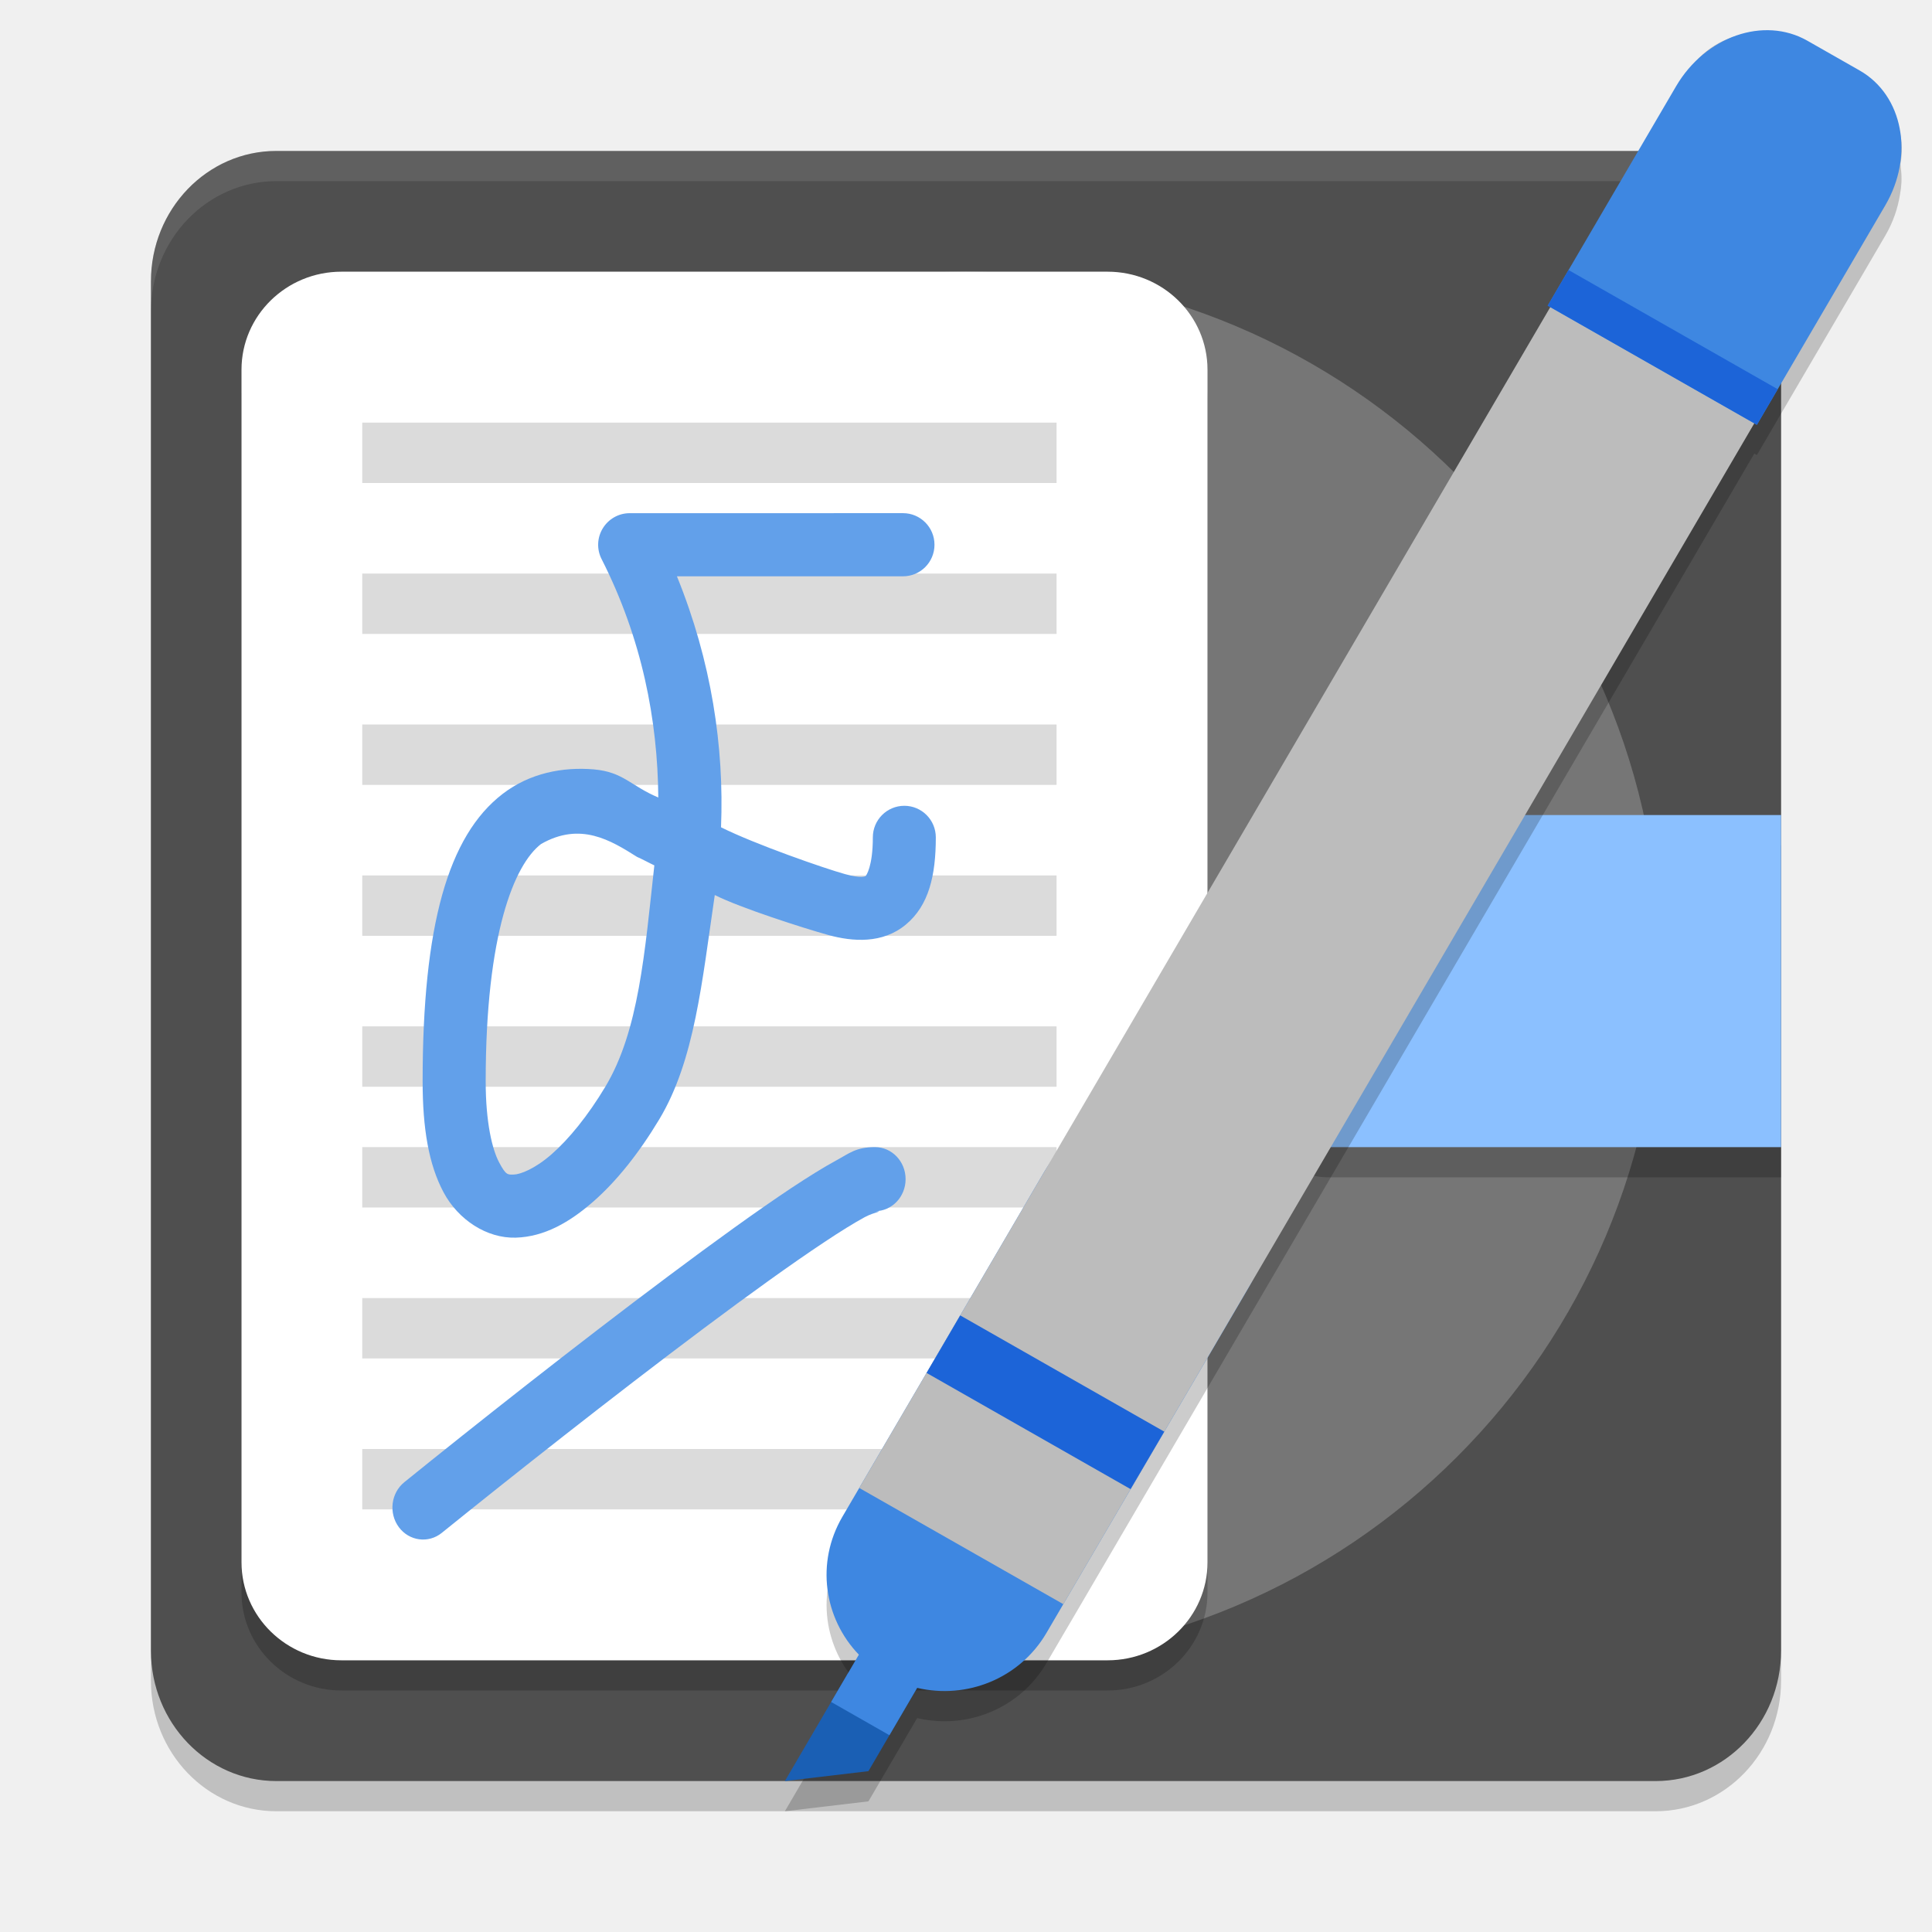
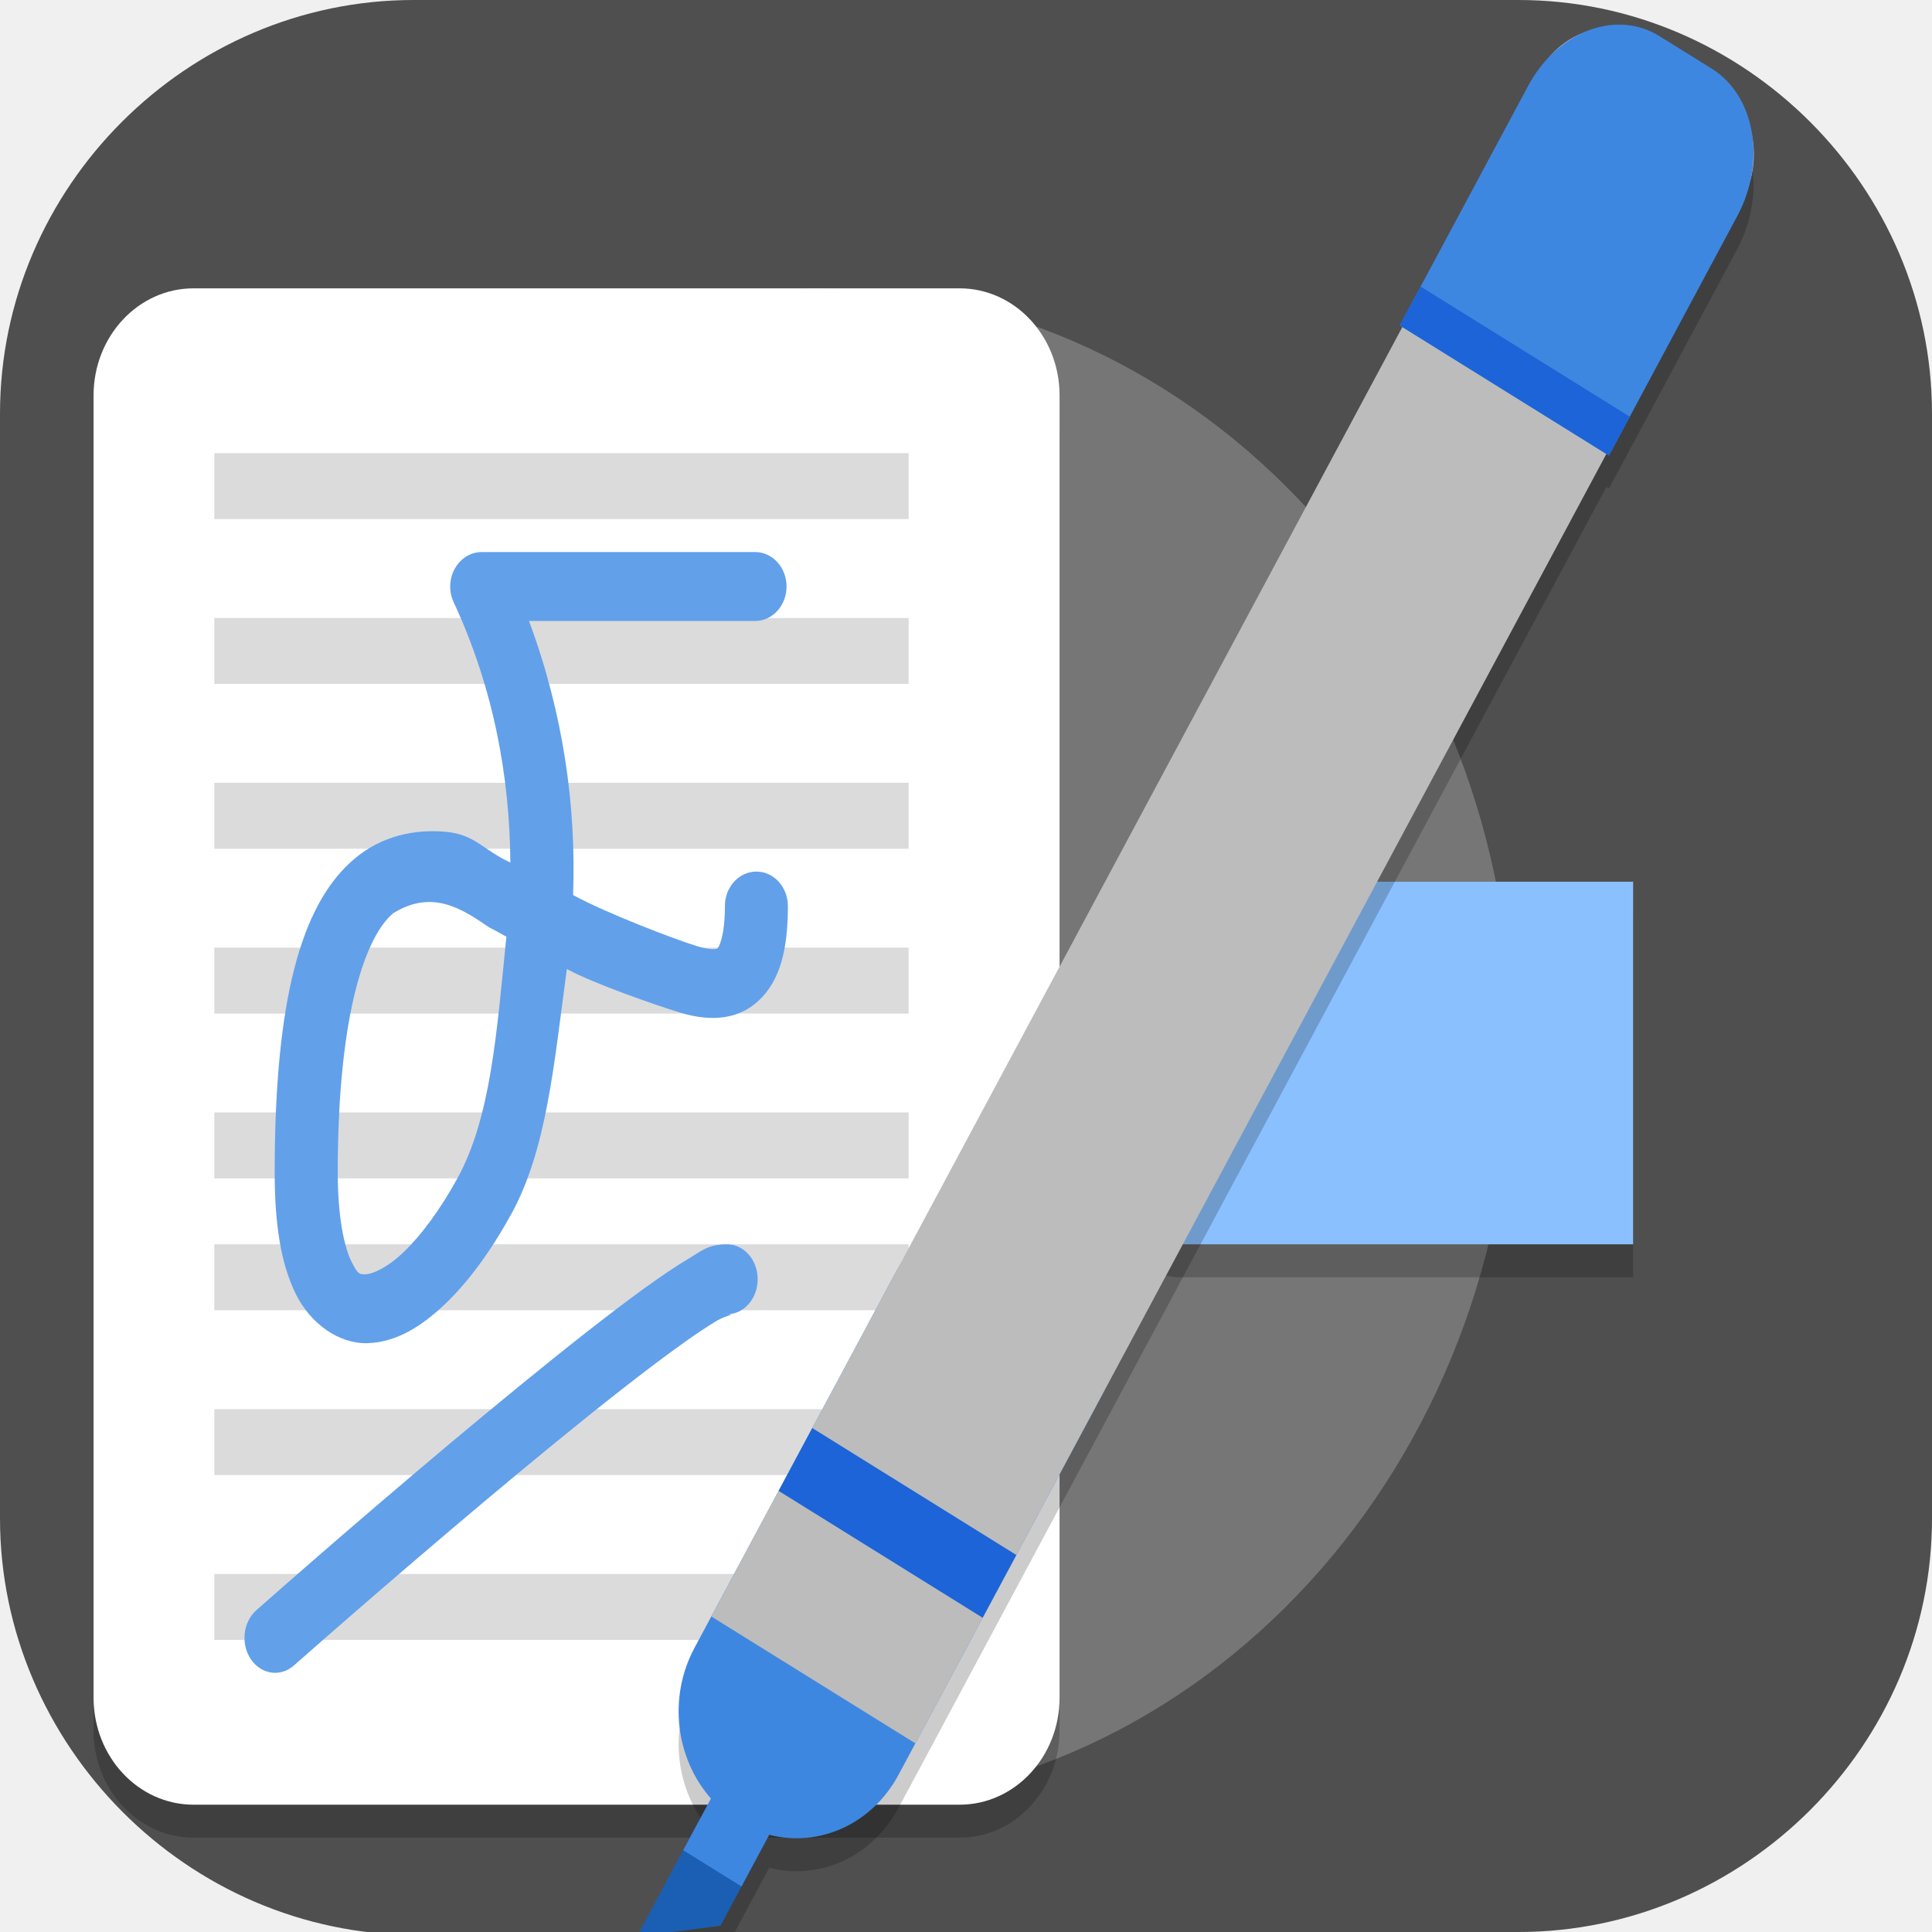
- <svg xmlns="http://www.w3.org/2000/svg" width="64" height="64" version="1.1">
-   <path style="opacity:0.2" d="M 54.846,6 H 9.154 C 6.86,6 5,7.934 5,10.32 V 55.68 C 5,58.066 6.86,60 9.154,60 H 54.846 C 57.14,60 59,58.066 59,55.68 V 10.32 C 59,7.934 57.14,6 54.846,6 Z m 0,0" />
-   <path style="fill:#4f4f4f" d="M 54.846,5 H 9.154 C 6.86,5 5,6.934 5,9.32 V 54.68 C 5,57.066 6.86,59 9.154,59 H 54.846 C 57.14,59 59,57.066 59,54.68 V 9.32 C 59,6.934 57.14,5 54.846,5 Z m 0,0" />
-   <path style="fill:#ffffff;opacity:0.1" d="M 9.154 5 C 6.86 5 5 6.935 5 9.32 L 5 10.32 C 5 7.935 6.86 6 9.154 6 L 54.846 6 C 57.14 6 59 7.935 59 10.32 L 59 9.32 C 59 6.935 57.14 5 54.846 5 L 9.154 5 z" />
-   <path style="fill:#767676" d="M 9,32 C 9,19.298 19.298,9 32,9 c 12.702,0 23,10.298 23,23 C 55,44.702 44.702,55 32,55 19.298,55 9,44.702 9,32 Z m 0,0" />
-   <path style="opacity:0.2" d="m 11.31,10 h 25.379 C 38.517,10 40,11.454 40,13.247 V 52.753 C 40,54.546 38.517,56 36.69,56 H 11.31 C 9.483,56 8,54.546 8,52.753 V 13.247 C 8,11.454 9.483,10 11.31,10 Z m 0,0" />
-   <path style="fill:#373639" d="m 31.878,23.634 c 4.687,0 8.488,3.801 8.488,8.488 0,4.687 -3.801,8.488 -8.488,8.488 -4.687,0 -8.488,-3.801 -8.488,-8.488 0,-4.687 3.801,-8.488 8.488,-8.488 z m 0,0" />
-   <path style="opacity:0.2" d="M 42,29.76 C 42,28.787 42.895,28 44,28 H 59 V 39 H 44 C 42.895,39 42,38.213 42,37.24 Z m 0,0" />
-   <path style="fill:#8bc0ff" d="M 42,28.76 C 42,27.787 42.895,27 44,27 H 59 V 38 H 44 C 42.895,38 42,37.213 42,36.24 Z m 0,0" />
-   <path style="fill:#ffffff" d="m 11.31,9 h 25.379 C 38.517,9 40,10.454 40,12.247 V 51.753 C 40,53.546 38.517,55 36.69,55 H 11.31 C 9.483,55 8,53.546 8,51.753 V 12.247 C 8,10.454 9.483,9 11.31,9 Z m 0,0" />
-   <path style="fill:none;stroke:#dbdbdb;stroke-width:2" d="M 12,15 H 35" />
-   <path style="fill:none;stroke:#dbdbdb;stroke-width:2" d="M 12,20 H 35" />
-   <path style="fill:none;stroke:#dbdbdb;stroke-width:2" d="M 12,25 H 35" />
-   <path style="fill:none;stroke:#dbdbdb;stroke-width:2" d="M 12,30 H 35" />
-   <path style="fill:none;stroke:#dbdbdb;stroke-width:2" d="M 12,35 H 35" />
-   <path style="fill:none;stroke:#dbdbdb;stroke-width:2" d="M 12,39 H 35" />
-   <path style="fill:none;stroke:#dbdbdb;stroke-width:2" d="M 12,44 H 35" />
-   <path style="fill:none;stroke:#dbdbdb;stroke-width:2" d="M 12,49 H 35" />
-   <path fill="#62a0ea" d="m 20.858,17 c -0.363,0 -0.699,0.19 -0.889,0.5 -0.19,0.308 -0.206,0.696 -0.041,1.019 1.339,2.634 1.859,5.342 1.879,7.899 -0.915,-0.384 -1.156,-0.847 -2.136,-0.931 -1.021,-0.086 -2.117,0.116 -3.022,0.813 C 14.842,27.689 14,30.664 14,35.82 c 0,1.57 0.204,2.759 0.693,3.676 0.487,0.915 1.437,1.53 2.388,1.503 0.954,-0.027 1.789,-0.511 2.57,-1.193 0.781,-0.684 1.516,-1.609 2.189,-2.728 1.172,-1.954 1.413,-4.544 1.838,-7.429 0.842,0.425 2.95,1.1 3.759,1.324 0.817,0.225 1.799,0.294 2.568,-0.343 C 30.774,29.993 31,28.99 31,27.739 c 0,-0.578 -0.467,-1.046 -1.043,-1.046 -0.577,0 -1.043,0.468 -1.043,1.046 0,0.97 -0.222,1.266 -0.238,1.28 -0.016,0.012 -0.155,0.084 -0.683,-0.063 -0.675,-0.186 -2.983,-0.989 -4.108,-1.551 0.106,-2.663 -0.314,-5.491 -1.461,-8.314 h 7.489 c 0.577,0 1.043,-0.468 1.043,-1.046 0,-0.578 -0.467,-1.046 -1.043,-1.046 z m 0.243,11.385 c 0.19,0.082 0.383,0.192 0.575,0.282 -0.32,2.89 -0.512,5.483 -1.624,7.333 -0.583,0.972 -1.213,1.738 -1.773,2.23 -0.562,0.494 -1.045,0.672 -1.253,0.678 -0.21,0.006 -0.265,0.025 -0.491,-0.4 -0.226,-0.423 -0.446,-1.317 -0.446,-2.687 0,-4.907 0.952,-7.184 1.834,-7.862 1.306,-0.746 2.309,-0.121 3.179,0.426 z" />
-   <path fill="#62a0ea" d="m 28.985,38 c -0.634,0 -0.852,0.207 -1.277,0.437 -0.424,0.23 -0.92,0.539 -1.491,0.916 -1.138,0.757 -2.561,1.785 -4.083,2.925 -3.049,2.278 -6.49,5.001 -8.74,6.821 -0.444,0.359 -0.525,1.026 -0.182,1.49 0.343,0.462 0.981,0.547 1.423,0.189 2.234,-1.805 5.667,-4.52 8.68,-6.776 1.505,-1.125 2.908,-2.137 3.99,-2.854 0.541,-0.361 1.003,-0.645 1.338,-0.827 0.333,-0.18 0.67,-0.199 0.341,-0.199 0.561,0 1.015,-0.475 1.015,-1.061 C 30,38.475 29.546,38 28.985,38 Z m 0,0" />
-   <path style="opacity:0.2" d="M 58.418,2.002 C 57.986,2.019 57.553,2.137 57.145,2.336 56.905,2.441 56.684,2.583 56.48,2.754 56.11,3.047 55.781,3.416 55.521,3.859 l -0.75,1.281 -2.812,4.805 -0.689,1.18 0.086,0.049 -16.754,28.627 c -0.002,0.003 -0.004,0.006 -0.006,0.01 l -2.787,4.764 -0.148,0.254 -1.523,2.604 -1.674,2.859 -0.557,0.951 c -0.887,1.515 -0.616,3.366 0.545,4.57 L 28.092,56.428 27.533,57.381 26,60 l 2.768,-0.328 0.697,-1.191 0.918,-1.568 c 1.637,0.389 3.396,-0.305 4.283,-1.82 l 0.557,-0.951 0.27,-0.459 1.404,-2.4 21.217,-36.258 0.086,0.049 0.689,-1.18 2.812,-4.803 0.75,-1.283 c 0.257,-0.439 0.415,-0.902 0.488,-1.361 0.051,-0.267 0.066,-0.534 0.037,-0.799 -0.067,-0.968 -0.54,-1.836 -1.373,-2.311 L 59.869,2.348 C 59.419,2.092 58.921,1.982 58.418,2.002 Z" />
-   <path fill="#1a5fb4" d="m 28.09,55.428 2.628,-0.091 -1.95,3.335 L 26,59 Z m 0,0" />
-   <path style="fill:#3e87e1" d="m 39.926,37.402 c -1.872,-1.066 -4.249,-0.438 -5.33,1.409 l -6.69,11.432 c -0.887,1.515 -0.615,3.366 0.545,4.57 l -0.918,1.567 1.93,1.101 0.918,-1.569 c 1.637,0.389 3.398,-0.305 4.285,-1.82 l 6.69,-11.43 c 1.08,-1.849 0.443,-4.194 -1.43,-5.26 z m 0,0" />
-   <path style="fill:#bcbcbc" d="M 59.672,1.46 C 58.334,0.699 56.636,1.148 55.865,2.466 L 54.472,4.849 30.136,46.432 28.464,49.291 35.224,53.14 36.896,50.282 61.23,8.698 62.624,6.316 C 63.396,4.997 62.941,3.322 61.603,2.561 Z m 0,0" />
-   <path style="fill:#1c64d8" d="m 31.808,43.574 6.76,3.851 -1.116,1.904 -6.758,-3.849 z m 0,0" />
-   <path style="fill:#3e87e1" d="M 59.87,1.348 C 58.43,0.529 56.49,1.204 55.521,2.86 l -0.75,1.282 -3.501,5.983 2.598,1.48 1.733,0.987 2.598,1.48 3.501,-5.983 0.75,-1.282 C 63.42,5.151 63.043,3.156 61.603,2.335 Z m 0,0" />
-   <path style="fill:#1c64d8" d="m 51.959,8.945 6.93,3.948 -0.69,1.18 -6.93,-3.948 z m 0,0" />
+ <svg xmlns="http://www.w3.org/2000/svg" id="_图层_1" version="1.1" viewBox="0 0 64 64" width="64" height="64" xml:space="preserve">
+   <defs id="defs6">
+     <style id="style1">
+       .st0 {
+         fill-opacity: .5;
+       }
+ 
+       .st0, .st1, .st2, .st3, .st4, .st5, .st6, .st7 {
+         fill: #fff;
+       }
+ 
+       .st8 {
+         fill: #133c9a;
+       }
+ 
+       .st2, .st9 {
+         display: none;
+       }
+ 
+       .st3 {
+         fill-opacity: .2;
+       }
+ 
+       .st4 {
+         fill-opacity: .9;
+       }
+ 
+       .st10 {
+         fill: #3370ff;
+       }
+ 
+       .st11 {
+         fill: url(#_未命名的渐变_3);
+       }
+ 
+       .st12 {
+         fill: url(#_未命名的渐变);
+       }
+ 
+       .st5 {
+         fill-opacity: .3;
+       }
+ 
+       .st6 {
+         fill-opacity: 0;
+       }
+ 
+       .st7 {
+         fill-opacity: .7;
+       }
+ 
+       .st13 {
+         fill: #00d6b9;
+       }
+ 
+       .st14 {
+         fill: url(#_未命名的渐变_2);
+       }
+     </style>
+     <radialGradient id="_未命名的渐变" data-name="未命名的渐变" cx="123.9" cy="-40.2" fx="123.9" fy="-40.2" r="59.4" gradientTransform="translate(-26.8 25.5) scale(.6 -.7)" gradientUnits="userSpaceOnUse">
+       <stop offset="0" stop-color="#db202e" id="stop1" />
+       <stop offset="1" stop-color="#e01b24" id="stop2" />
+     </radialGradient>
+     <radialGradient id="_未命名的渐变_2" data-name="未命名的渐变 2" cx="67.6" cy="26.8" fx="67.6" fy="26.8" r="105.2" gradientTransform="translate(-26.6 25.3) scale(.6 -.7)" gradientUnits="userSpaceOnUse">
+       <stop offset="0" stop-color="#ffb648" id="stop3" />
+       <stop offset="1" stop-color="#ff7800" stop-opacity="0" id="stop4" />
+     </radialGradient>
+     <radialGradient id="_未命名的渐变_3" data-name="未命名的渐变 3" cx="61.7" cy="18.6" fx="61.7" fy="18.6" r="68" gradientTransform="translate(-26.8 25.8) scale(.6 -.7)" gradientUnits="userSpaceOnUse">
+       <stop offset="0" stop-color="#c64600" id="stop5" />
+       <stop offset="1" stop-color="#a51d2d" id="stop6" />
+     </radialGradient>
+   </defs>
+   <path class="st1" d="M47.5,64.1H13.8c-7.6,0-13.8-6.3-13.8-13.8V13.7C0,6.2,6.2,0,13.7,0h36.6c7.5,0,13.7,6.2,13.7,13.7v36.6c0,7.5-6.2,13.7-13.7,13.7h-2.9.1Z" id="path6" style="fill:#4f4f4f;fill-opacity:1" />
+   <g id="g45" transform="matrix(1,0,0,1.091981,-4.900585,-0.2761931)">
+     <path style="fill:#767676" d="M 9,32 C 9,19.298 19.298,9 32,9 c 12.702,0 23,10.298 23,23 C 55,44.702 44.702,55 32,55 19.298,55 9,44.702 9,32 Z m 0,0" id="path4-0" />
+     <path style="opacity:0.2" d="m 11.31,10 h 25.379 C 38.517,10 40,11.454 40,13.247 V 52.753 C 40,54.546 38.517,56 36.69,56 H 11.31 C 9.483,56 8,54.546 8,52.753 V 13.247 C 8,11.454 9.483,10 11.31,10 Z m 0,0" id="path5-6" />
+     <path style="fill:#373639" d="m 31.878,23.634 c 4.687,0 8.488,3.801 8.488,8.488 0,4.687 -3.801,8.488 -8.488,8.488 -4.687,0 -8.488,-3.801 -8.488,-8.488 0,-4.687 3.801,-8.488 8.488,-8.488 z m 0,0" id="path6-3" />
+     <path style="opacity:0.2" d="M 42,29.76 C 42,28.787 42.895,28 44,28 H 59 V 39 H 44 C 42.895,39 42,38.213 42,37.24 Z m 0,0" id="path7-2" />
+     <path style="fill:#8bc0ff" d="M 42,28.76 C 42,27.787 42.895,27 44,27 H 59 V 38 H 44 C 42.895,38 42,37.213 42,36.24 Z m 0,0" id="path8" />
+     <path style="fill:#ffffff" d="m 11.31,9 h 25.379 C 38.517,9 40,10.454 40,12.247 V 51.753 C 40,53.546 38.517,55 36.69,55 H 11.31 C 9.483,55 8,53.546 8,51.753 V 12.247 C 8,10.454 9.483,9 11.31,9 Z m 0,0" id="path9" />
+     <path style="fill:none;stroke:#dbdbdb;stroke-width:2" d="M 12,15 H 35" id="path10" />
+     <path style="fill:none;stroke:#dbdbdb;stroke-width:2" d="M 12,20 H 35" id="path11" />
+     <path style="fill:none;stroke:#dbdbdb;stroke-width:2" d="M 12,25 H 35" id="path12" />
+     <path style="fill:none;stroke:#dbdbdb;stroke-width:2" d="M 12,30 H 35" id="path13" />
+     <path style="fill:none;stroke:#dbdbdb;stroke-width:2" d="M 12,35 H 35" id="path14" />
+     <path style="fill:none;stroke:#dbdbdb;stroke-width:2" d="M 12,39 H 35" id="path15" />
+     <path style="fill:none;stroke:#dbdbdb;stroke-width:2" d="M 12,44 H 35" id="path16" />
+     <path style="fill:none;stroke:#dbdbdb;stroke-width:2" d="M 12,49 H 35" id="path17" />
+     <path fill="#62a0ea" d="m 20.858,17 c -0.363,0 -0.699,0.19 -0.889,0.5 -0.19,0.308 -0.206,0.696 -0.041,1.019 1.339,2.634 1.859,5.342 1.879,7.899 -0.915,-0.384 -1.156,-0.847 -2.136,-0.931 -1.021,-0.086 -2.117,0.116 -3.022,0.813 C 14.842,27.689 14,30.664 14,35.82 c 0,1.57 0.204,2.759 0.693,3.676 0.487,0.915 1.437,1.53 2.388,1.503 0.954,-0.027 1.789,-0.511 2.57,-1.193 0.781,-0.684 1.516,-1.609 2.189,-2.728 1.172,-1.954 1.413,-4.544 1.838,-7.429 0.842,0.425 2.95,1.1 3.759,1.324 0.817,0.225 1.799,0.294 2.568,-0.343 C 30.774,29.993 31,28.99 31,27.739 c 0,-0.578 -0.467,-1.046 -1.043,-1.046 -0.577,0 -1.043,0.468 -1.043,1.046 0,0.97 -0.222,1.266 -0.238,1.28 -0.016,0.012 -0.155,0.084 -0.683,-0.063 -0.675,-0.186 -2.983,-0.989 -4.108,-1.551 0.106,-2.663 -0.314,-5.491 -1.461,-8.314 h 7.489 c 0.577,0 1.043,-0.468 1.043,-1.046 0,-0.578 -0.467,-1.046 -1.043,-1.046 z m 0.243,11.385 c 0.19,0.082 0.383,0.192 0.575,0.282 -0.32,2.89 -0.512,5.483 -1.624,7.333 -0.583,0.972 -1.213,1.738 -1.773,2.23 -0.562,0.494 -1.045,0.672 -1.253,0.678 -0.21,0.006 -0.265,0.025 -0.491,-0.4 -0.226,-0.423 -0.446,-1.317 -0.446,-2.687 0,-4.907 0.952,-7.184 1.834,-7.862 1.306,-0.746 2.309,-0.121 3.179,0.426 z" id="path18" />
+     <path fill="#62a0ea" d="m 28.985,38 c -0.634,0 -0.852,0.207 -1.277,0.437 -0.424,0.23 -0.92,0.539 -1.491,0.916 -1.138,0.757 -2.561,1.785 -4.083,2.925 -3.049,2.278 -6.49,5.001 -8.74,6.821 -0.444,0.359 -0.525,1.026 -0.182,1.49 0.343,0.462 0.981,0.547 1.423,0.189 2.234,-1.805 5.667,-4.52 8.68,-6.776 1.505,-1.125 2.908,-2.137 3.99,-2.854 0.541,-0.361 1.003,-0.645 1.338,-0.827 0.333,-0.18 0.67,-0.199 0.341,-0.199 0.561,0 1.015,-0.475 1.015,-1.061 C 30,38.475 29.546,38 28.985,38 Z m 0,0" id="path19" />
+     <path style="opacity:0.2" d="M 58.418,2.002 C 57.986,2.019 57.553,2.137 57.145,2.336 56.905,2.441 56.684,2.583 56.48,2.754 56.11,3.047 55.781,3.416 55.521,3.859 l -0.75,1.281 -2.812,4.805 -0.689,1.18 0.086,0.049 -16.754,28.627 c -0.002,0.003 -0.004,0.006 -0.006,0.01 l -2.787,4.764 -0.148,0.254 -1.523,2.604 -1.674,2.859 -0.557,0.951 c -0.887,1.515 -0.616,3.366 0.545,4.57 L 28.092,56.428 27.533,57.381 26,60 l 2.768,-0.328 0.697,-1.191 0.918,-1.568 c 1.637,0.389 3.396,-0.305 4.283,-1.82 l 0.557,-0.951 0.27,-0.459 1.404,-2.4 21.217,-36.258 0.086,0.049 0.689,-1.18 2.812,-4.803 0.75,-1.283 c 0.257,-0.439 0.415,-0.902 0.488,-1.361 0.051,-0.267 0.066,-0.534 0.037,-0.799 -0.067,-0.968 -0.54,-1.836 -1.373,-2.311 L 59.869,2.348 C 59.419,2.092 58.921,1.982 58.418,2.002 Z" id="path20" />
+     <path fill="#1a5fb4" d="m 28.09,55.428 2.628,-0.091 -1.95,3.335 L 26,59 Z m 0,0" id="path21" />
+     <path style="fill:#3e87e1" d="m 39.926,37.402 c -1.872,-1.066 -4.249,-0.438 -5.33,1.409 l -6.69,11.432 c -0.887,1.515 -0.615,3.366 0.545,4.57 l -0.918,1.567 1.93,1.101 0.918,-1.569 c 1.637,0.389 3.398,-0.305 4.285,-1.82 l 6.69,-11.43 c 1.08,-1.849 0.443,-4.194 -1.43,-5.26 z m 0,0" id="path22" />
+     <path style="fill:#bcbcbc" d="M 59.672,1.46 C 58.334,0.699 56.636,1.148 55.865,2.466 L 54.472,4.849 30.136,46.432 28.464,49.291 35.224,53.14 36.896,50.282 61.23,8.698 62.624,6.316 C 63.396,4.997 62.941,3.322 61.603,2.561 Z m 0,0" id="path23" />
+     <path style="fill:#1c64d8" d="m 31.808,43.574 6.76,3.851 -1.116,1.904 -6.758,-3.849 z m 0,0" id="path24" />
+     <path style="fill:#3e87e1" d="M 59.87,1.348 C 58.43,0.529 56.49,1.204 55.521,2.86 l -0.75,1.282 -3.501,5.983 2.598,1.48 1.733,0.987 2.598,1.48 3.501,-5.983 0.75,-1.282 C 63.42,5.151 63.043,3.156 61.603,2.335 Z m 0,0" id="path25" />
+     <path style="fill:#1c64d8" d="m 51.959,8.945 6.93,3.948 -0.69,1.18 -6.93,-3.948 z m 0,0" id="path26" />
+   </g>
</svg>
